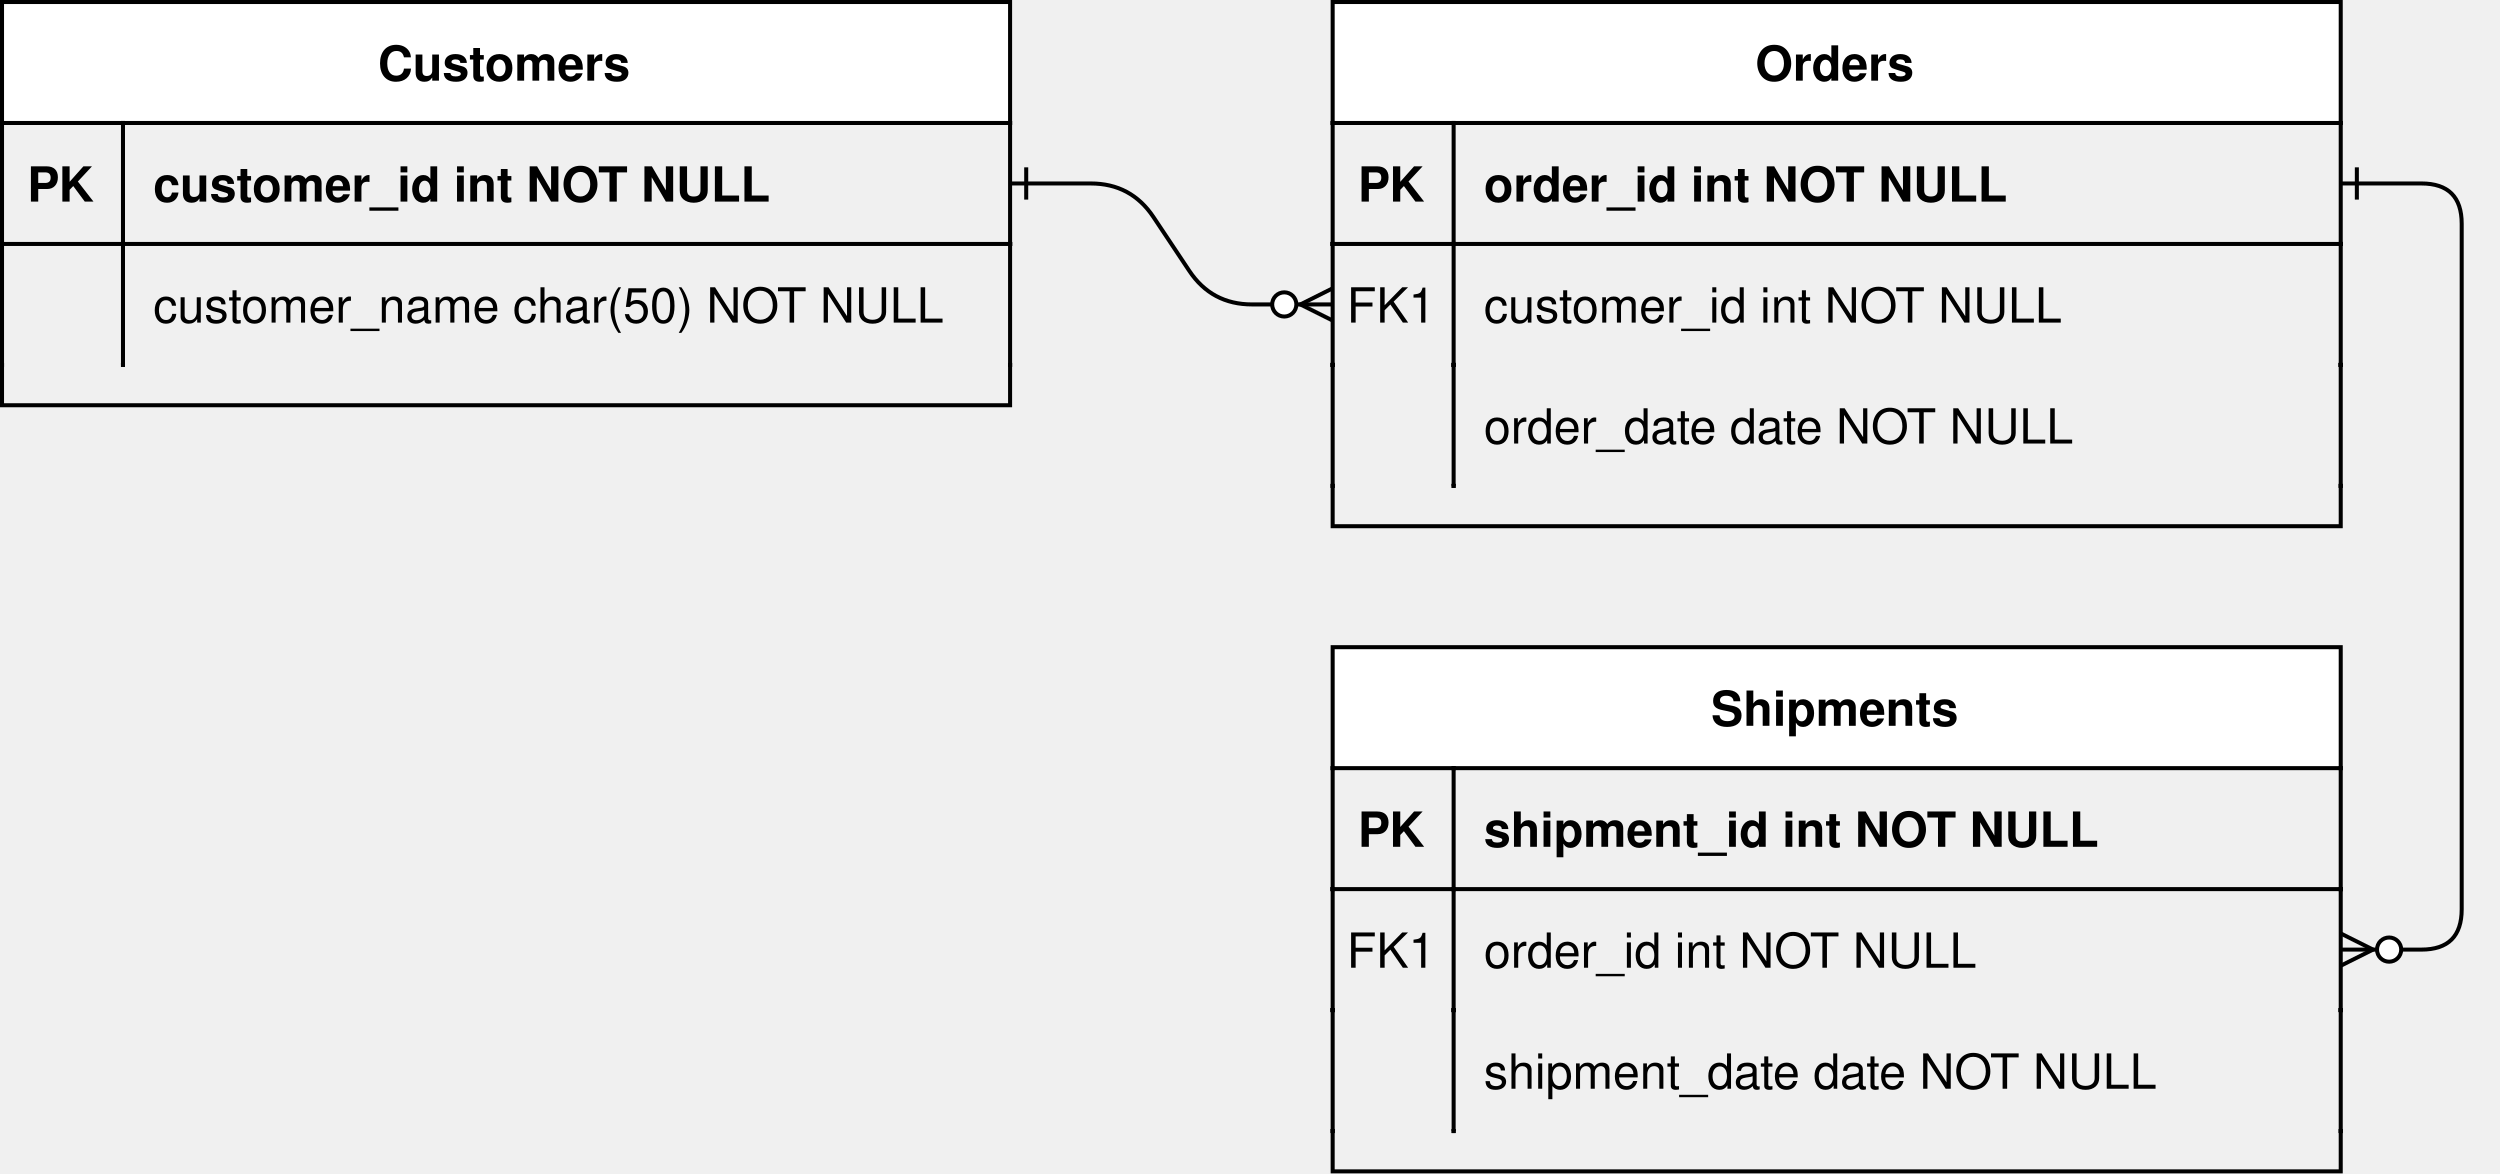
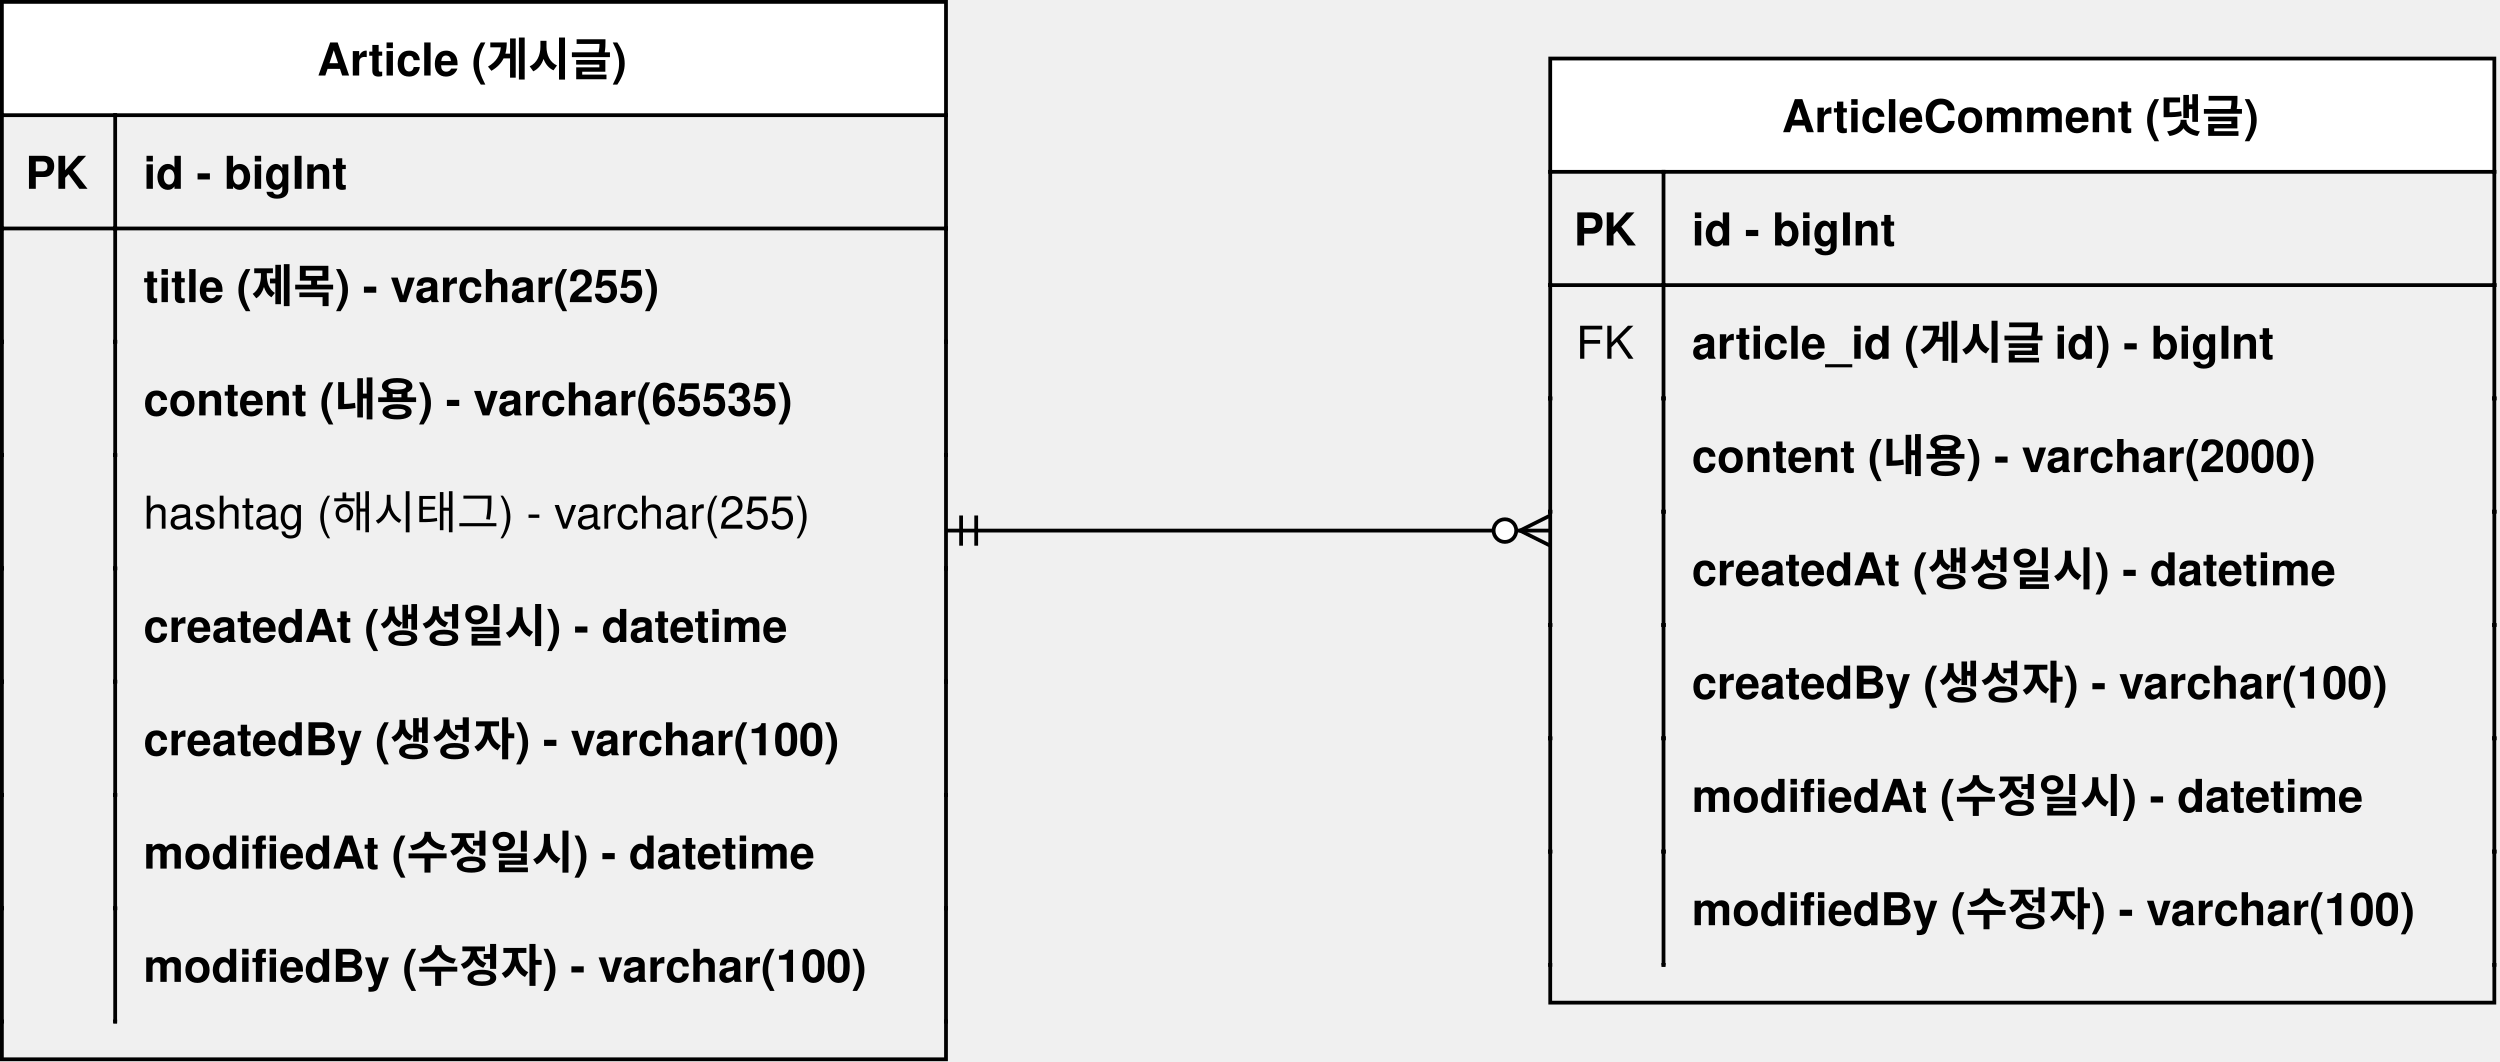
- <svg xmlns="http://www.w3.org/2000/svg" version="1.1" width="620px" height="291px" viewBox="-0.5 -0.5 620 291" content="&lt;mxfile host=&quot;app.diagrams.net&quot; modified=&quot;2022-11-24T04:15:34.462Z&quot; agent=&quot;5.0 (Windows NT 10.0; Win64; x64) AppleWebKit/537.36 (KHTML, like Gecko) Chrome/107.0.0.0 Safari/537.36&quot; etag=&quot;R3DwH7PVsz6oc4y9HtCi&quot; version=&quot;20.5.3&quot; type=&quot;github&quot;&gt;&lt;diagram id=&quot;R2lEEEUBdFMjLlhIrx00&quot; name=&quot;Page-1&quot;&gt;7Vttb5s6GP01SHcfVoEJSfuxYckmLbmr2m77eOWCA9YIRsZ526+fDTaEOGlhd2m8JlLUwMMTg59zfGyfJpbrz9cfKcziKQlRYgE7XFvuBwsABwCXv4nIpowMbgZlIKI4lEl14AH/RDJoy+gChyhvJDJCEoazZjAgaYoC1ohBSsmqmTYjSfOuGYyQFngIYKJHv+OQxWX02rPr+CeEo1jd2bHllTlUyTKQxzAkq0YIrdmYpEw+4h2ic5iilPErU0h/IGp5o5gx0dNbC4z5ayayryJCogTBDOdXAZnzcJDzlPEMznEiyrzV0FA2xG/njizXp4Sw8mi+9lEisFIwlM80PnC1qgMV7bb4gP9+uZn8sFn6aeV+Y9NpdDd4ei9bWcJkIesra8M2quAo5PWXp/xWmG3uUQIZJumovjJEaXgr0OVJo/ufiJJHMoUp7/wwZ5Cy+hpJZfoY88dzPzgqRZ7b/FzvmnzOnCxogJ7pD+hJSkIaIfZMYl8CHjbYJiv3EZE5YnTDE1Y1xyomxdv8UkFaFGXZZCmUTIqqBqt73BFcEEsOTLcn21HDUlFSNVF2XX5qG+adhno7DfV3GypLozXED7Y6XocKFnVhFHhjlHJbMsoZGEapnt1kgnP9u5TqNxsCtveqlNIZ9YWGiOYar7iiZ+KQwaeCQQUJ5BTmChbwSYlBnHL9LVkSkCSBWY6L9DIS4yScwA1ZMNWQOhvO8BqF9+UMJnI5/ya8sVxSTMwFitXiMkxwlPLjgFNO3HFIUc6fZQJzJjMOknKJKEPrZ1mksPF2QFbDfYtlwNvHMtc+TKgGgl3hcl8WAAUU7zrDMLnnCwWYRgVmTUhEXUNKskc1+kQgE0RDdLRE5VRdFJ8PdZ8kRCCbloJQpBWd84b8xbvr21ee5fEH8Pm5U5/zl0inzCdpzijEBRyIA7VCAqwhI5m8T4Jm6jGoLKY4fiKM8Zn/EKzP0vplrCW2bktoj4ZsT0P27nMXbAnv6ywpVDvGYYjSckiKdSKs8d4D5d76VzXfBWN3ILbEw22NxxYA7mvW39PqT4QQ/sc/5APr1i5V+98vj+Lv18nEqpa6JsGjdLHMHeYZDHAaTcpP9nfw846B39o6OJ7Aa+LZP2el3L8q+zNK2T+1Ug40ZMefnS7gvtJYbAlAvzUAp5LGa63gwSLnfS7VEeyRRuOweFEX/zhYpujgzUUHj6ODN6fWQeUa/ia0ZqngTevyn0oFHd3PK1eIIWSIx+XbWchge7RMkUFH3zk/xDibF6J18To0rwNct5S343kdjr4lPqOpq8Pm2mm/OzPF7XD07fZbsjsq6ho8nekb5FwK4sXz6AqiMbOcvjc+I8nssNzsLpkntz0cfRv+V/seFVcN1kh981yZwmdle3TAyhQpBP9vd3yRQoOdD6BvxQ0cfC3rXxHVXB1U5d23VjxD96MDYsaooW5/+NLDv9gf1tZXOzp/1cM+GmQX+6PlcPz77A/wtu0PYL79AXT746V/ap6T99EBQWOmuIv3cSy9PLn3AXTvw8DB2Lb+5hsfQDc+KnVM4Vys9IMY0n88+93ZLPpNskD4af3jlvKr4PUvktzRLw==&lt;/diagram&gt;&lt;/mxfile&gt;" resource="https://app.diagrams.net/?libs=general;er#H50hwang%2Ffastcampus-project-board%2Ffeature%252F%25238-domain%2Fdocuments%2Fproject-board-erd.svg">
+ <svg xmlns="http://www.w3.org/2000/svg" version="1.1" width="662px" height="281px" viewBox="-0.5 -0.5 662 281" content="&lt;mxfile host=&quot;app.diagrams.net&quot; modified=&quot;2022-11-24T04:33:44.562Z&quot; agent=&quot;5.0 (Windows NT 10.0; Win64; x64) AppleWebKit/537.36 (KHTML, like Gecko) Chrome/107.0.0.0 Safari/537.36&quot; etag=&quot;_1vBr9gFOwlkxfTSvagd&quot; version=&quot;20.5.3&quot; type=&quot;github&quot;&gt;&lt;diagram id=&quot;R2lEEEUBdFMjLlhIrx00&quot; name=&quot;Page-1&quot;&gt;7V1db+I4FP01lmYfOgr5aMMjSenM7raaqh3tap9WLjHBmiRmHbeF+fVrJzYBTBg6CYWJI1E1uTGOfc/xPVxjB+CE6eIThfPZHYlQAmwrWgDnGtj2wBq6/J+wLEvL5WBQGmKKI1moMjzi70i9U1qfcYTyjYKMkITh+aZxQrIMTdiGDVJKXjeLTUmyedc5jJFmeJzARLf+jSM2K62+Z1X2zwjHM3XngSWvpFAVloZ8BiPyumFCC3ZDMiabeI9oCjOUMX7lDtJviAJvPGNM9HQE7Bv+morSH2NC4gTBOc4/TkjKzZOcF7mZwhQnws1rFQWyIn47ZwyckBLCyqN0EaJEYKVgKNt0U3N15Qcq6j3gDeHFy/L2m8Wyz6/OX+zuLr6/erqwnbKaF5g8SwePKMMT7m3b+gDGIxDYwA/BOAR+AIZhYfGBb/0mfciWChjuzrk4ZPBJmIKcQcokfxyLGzgjGMQZ77xzPSjOkwTOc1wULy0znES3cEmemapInQVTvEDRQ0kfUZYz6ZZXJk5F5QKIR9kYcRkmOM748YR7R9wxoCjnbbmFOZMldP9Jl74gytBizST9+QmRFDG65EXk1StJm6Ximleev1bEtBUxZ2uktH1phJJp8arqCkB+IDF8C56uhmctULzrDMPkgY9SmMUFZpuQCL9GlMy/QhojJg1zgoVHxy+oHCeF83GShCQhAtmMZEgVK3rnBfzF+xtaHz3g8QaE/HxQnfOXKE5ZSLKcUc4QcSvEgXpFAqyAkbm8T4KmqhlUelMcPxHG+LCrg3U/8X8MtkTXsQ4D1zkatp6G7f2fb0GX8M5OkyLkzXAUoawclCJMwwrxHWDuRGDl9W04tofioYi4ByOyBoHzRgRkZZVb3lwbTDj9M8hQQJ6zKNdgXbWzAdKXGtK8vG1d8L8nHP8uhOTsYFcRtywb5HM4wVl8W77zcosX3lF4sagfqXarPDmouvcgypXJ4d46Zri/PHm49xth+06j/lD/Xx3s/84H96GGK8NMfeAOwcgqPmcHYDQCo+FvMuy/QDqZQfrB9rz6j96/SPDfkbo0JU2XI/+nR/r9v4kXjK0/iD/6Cv/54t1cNAsOnQn8GjUO1oLawD98x8C/E1o9PpzhgD/I/fXM7XTY39ltNX+2BquYEClnlz6IeO/bIHCFAgx3Bf5Lz3M6E/pb5I1xkV/N1/ahv/XQP7BPHfsHdreD/6D7H/p391ufZ5/BfMZgXEb/azD0ZPSX8+zXwHfUhPsVCPyuJALtc8c8BTB6kv+4CuCdXAH0Wf4zHOYNRrFrqALoc/oTivgtoxFTUz8i4l8XBy7go0ekAtcgqL59VRoQ8bcxnKIzJMZ7ZQN1NDJPDPqvAI4mBv7JxeAX+g7gp0bxlaFioM/xSTEIlnvEYAyG1nYeMLD2rMUxQAdqGGScDqhm9DrQug6s1j6eTAfsZnN+Z68DJXnN0wEF4xquKYnwFG9kBT4Y+uqbYa/PCn6CR+apgT7f2KtBS2rgnlwNms3/nb8a1ADQeTXQp/6UGqylBboa9GnBwRQyTwj0TFNu8AhJmq6vPuBEcjq3veMH3Nn/jZKr5n/UfNChWwBWxtZDv2qBmbp+MK57hkKtrr/n/o7d2OpJ3i+0v+NnEHEMTfscPe3r7P6ONnlhnHo7fRp3rHD/nvs7dmOrZ3E35xjuGwxjQ/M4R8/jYPmZ+98izO/bV13UrZK5bmhBgzSujkHmCYG+eqQXgnaE4OT7PZxmKzjOXwYuDZUBffHGm3Z82JbZc3h1vDEu+Lt6utgH/3aC/+l3fLjNUryzj/4lec2L/q6e3vXrfdunkXli0Gx/QC8G57z5w22W5p2/GHiGioGe4vXrfVtlkHk60D8B5Gg6cPJ9H27HnwHiGvoQEEWifr1vS2rQPxREEqt/KMix1OD0uz+8ZvN/Z68GnqEPBfH0qb9+vW+7FDJPCA7YG4CiGCmfc7ditnxACWSYZOPqSolMub53wHsfzFiagHLFH8qikXiUPz8dP3xHlHwldzBbArkquLqWwiz6UtCGih6jaCNWiHbUwixNOXmmE1lq75NdmRKrt4b5NRBXvxWwDuLKSAsnvWw2eQ9T7oUUrnFQaYbUFXf7IfBlV+W7KmZoFblbFTnbFZWu0Cr6McX4afV7BGXx6kcknPH/&lt;/diagram&gt;&lt;/mxfile&gt;" resource="https://app.diagrams.net/#H50hwang%2Ffastcampus-project-board%2Ffeature%252F%25238-domain%2Fdocuments%2Fproject-board-erd.svg">
  <defs>
-     <clipPath id="mx-clip-330-30-30-30-0">
-       <rect x="330" y="30" width="30" height="30" />
-     </clipPath>
-     <clipPath id="mx-clip-366-30-214-30-0">
-       <rect x="366" y="30" width="214" height="30" />
-     </clipPath>
-     <clipPath id="mx-clip-330-60-30-30-0">
-       <rect x="330" y="60" width="30" height="30" />
-     </clipPath>
-     <clipPath id="mx-clip-366-60-214-30-0">
-       <rect x="366" y="60" width="214" height="30" />
-     </clipPath>
-     <clipPath id="mx-clip-366-90-214-30-0">
-       <rect x="366" y="90" width="214" height="30" />
-     </clipPath>
-     <clipPath id="mx-clip-330-190-30-30-0">
-       <rect x="330" y="190" width="30" height="30" />
-     </clipPath>
-     <clipPath id="mx-clip-366-190-214-30-0">
-       <rect x="366" y="190" width="214" height="30" />
-     </clipPath>
-     <clipPath id="mx-clip-330-220-30-30-0">
-       <rect x="330" y="220" width="30" height="30" />
-     </clipPath>
-     <clipPath id="mx-clip-366-220-214-30-0">
-       <rect x="366" y="220" width="214" height="30" />
-     </clipPath>
-     <clipPath id="mx-clip-366-250-214-30-0">
-       <rect x="366" y="250" width="214" height="30" />
-     </clipPath>
    <clipPath id="mx-clip-0-30-30-30-0">
      <rect x="0" y="30" width="30" height="30" />
    </clipPath>
    <clipPath id="mx-clip-36-30-214-30-0">
      <rect x="36" y="30" width="214" height="30" />
    </clipPath>
    <clipPath id="mx-clip-36-60-214-30-0">
      <rect x="36" y="60" width="214" height="30" />
    </clipPath>
+     <clipPath id="mx-clip-36-90-214-30-0">
+       <rect x="36" y="90" width="214" height="30" />
+     </clipPath>
+     <clipPath id="mx-clip-36-120-214-30-0">
+       <rect x="36" y="120" width="214" height="30" />
+     </clipPath>
+     <clipPath id="mx-clip-36-150-214-30-0">
+       <rect x="36" y="150" width="214" height="30" />
+     </clipPath>
+     <clipPath id="mx-clip-36-180-214-30-0">
+       <rect x="36" y="180" width="214" height="30" />
+     </clipPath>
+     <clipPath id="mx-clip-36-210-214-30-0">
+       <rect x="36" y="210" width="214" height="30" />
+     </clipPath>
+     <clipPath id="mx-clip-36-240-214-30-0">
+       <rect x="36" y="240" width="214" height="30" />
+     </clipPath>
+     <clipPath id="mx-clip-410-45-30-30-0">
+       <rect x="410" y="45" width="30" height="30" />
+     </clipPath>
+     <clipPath id="mx-clip-446-45-214-30-0">
+       <rect x="446" y="45" width="214" height="30" />
+     </clipPath>
+     <clipPath id="mx-clip-410-75-30-30-0">
+       <rect x="410" y="75" width="30" height="30" />
+     </clipPath>
+     <clipPath id="mx-clip-446-75-214-30-0">
+       <rect x="446" y="75" width="214" height="30" />
+     </clipPath>
+     <clipPath id="mx-clip-446-105-214-30-0">
+       <rect x="446" y="105" width="214" height="30" />
+     </clipPath>
+     <clipPath id="mx-clip-446-135-214-30-0">
+       <rect x="446" y="135" width="214" height="30" />
+     </clipPath>
+     <clipPath id="mx-clip-446-165-214-30-0">
+       <rect x="446" y="165" width="214" height="30" />
+     </clipPath>
+     <clipPath id="mx-clip-446-195-214-30-0">
+       <rect x="446" y="195" width="214" height="30" />
+     </clipPath>
+     <clipPath id="mx-clip-446-225-214-30-0">
+       <rect x="446" y="225" width="214" height="30" />
+     </clipPath>
  </defs>
  <g>
-     <path d="M 250 45 L 270 45 Q 280 45 285.55 53.32 L 294.45 66.68 Q 300 75 310 75 L 330 75" fill="none" stroke="rgb(0, 0, 0)" stroke-miterlimit="10" pointer-events="stroke" />
-     <path d="M 254 41 L 254 49" fill="none" stroke="rgb(0, 0, 0)" stroke-miterlimit="10" pointer-events="all" />
-     <ellipse cx="318" cy="75" rx="3" ry="3" fill="#ffffff" stroke="rgb(0, 0, 0)" pointer-events="all" />
-     <path d="M 330 71 L 322 75 L 330 79" fill="none" stroke="rgb(0, 0, 0)" stroke-miterlimit="10" pointer-events="all" />
-     <path d="M 580 45 L 600 45 Q 610 45 610 55 L 610 225 Q 610 235 600 235 L 580 235" fill="none" stroke="rgb(0, 0, 0)" stroke-miterlimit="10" pointer-events="stroke" />
-     <path d="M 584 41 L 584 49" fill="none" stroke="rgb(0, 0, 0)" stroke-miterlimit="10" pointer-events="all" />
-     <ellipse cx="592" cy="235" rx="3" ry="3" fill="#ffffff" stroke="rgb(0, 0, 0)" pointer-events="all" />
-     <path d="M 580 239 L 588 235 L 580 231" fill="none" stroke="rgb(0, 0, 0)" stroke-miterlimit="10" pointer-events="all" />
-     <path d="M 330 30 L 330 0 L 580 0 L 580 30" fill="rgb(255, 255, 255)" stroke="rgb(0, 0, 0)" stroke-miterlimit="10" pointer-events="all" />
-     <path d="M 330 30 L 330 130 L 580 130 L 580 30" fill="none" stroke="rgb(0, 0, 0)" stroke-miterlimit="10" pointer-events="none" />
-     <path d="M 330 30 L 580 30" fill="none" stroke="rgb(0, 0, 0)" stroke-miterlimit="10" pointer-events="none" />
-     <path d="M 360 30 L 360 60 L 360 90 L 360 120" fill="none" stroke="rgb(0, 0, 0)" stroke-miterlimit="10" pointer-events="none" />
+     <path d="M 0 30 L 0 0 L 250 0 L 250 30" fill="rgb(255, 255, 255)" stroke="rgb(0, 0, 0)" stroke-miterlimit="10" pointer-events="all" />
+     <path d="M 0 30 L 0 280 L 250 280 L 250 30" fill="none" stroke="rgb(0, 0, 0)" stroke-miterlimit="10" pointer-events="none" />
+     <path d="M 0 30 L 250 30" fill="none" stroke="rgb(0, 0, 0)" stroke-miterlimit="10" pointer-events="none" />
+     <path d="M 30 30 L 30 60 L 30 90 L 30 120 L 30 150 L 30 180 L 30 210 L 30 240 L 30 270" fill="none" stroke="rgb(0, 0, 0)" stroke-miterlimit="10" pointer-events="none" />
    <g fill="rgb(0, 0, 0)" font-family="Helvetica" font-weight="bold" pointer-events="none" text-anchor="middle" font-size="12px">
-       <text x="454.5" y="19.5">Orders</text>
-     </g>
-     <path d="M 330 30 M 580 30 M 580 60 L 330 60" fill="none" stroke="rgb(0, 0, 0)" stroke-linecap="square" stroke-miterlimit="10" pointer-events="none" />
-     <path d="M 330 30 M 360 30 M 360 60 M 330 60" fill="none" stroke="rgb(0, 0, 0)" stroke-linecap="square" stroke-miterlimit="10" pointer-events="none" />
-     <g fill="rgb(0, 0, 0)" font-family="Helvetica" font-weight="bold" pointer-events="none" clip-path="url(#mx-clip-330-30-30-30-0)" text-anchor="middle" font-size="12px">
-       <text x="344.5" y="49.5">PK</text>
-     </g>
-     <path d="M 360 30 M 580 30 M 580 60 M 360 60" fill="none" stroke="rgb(0, 0, 0)" stroke-linecap="square" stroke-miterlimit="10" pointer-events="none" />
-     <g fill="rgb(0, 0, 0)" font-family="Helvetica" font-weight="bold" text-decoration="underline" pointer-events="none" clip-path="url(#mx-clip-366-30-214-30-0)" font-size="12px">
-       <text x="367.5" y="49.5">order_id int NOT NULL </text>
-     </g>
-     <path d="M 330 60 M 580 60 M 580 90 M 330 90" fill="none" stroke="rgb(0, 0, 0)" stroke-linecap="square" stroke-miterlimit="10" pointer-events="none" />
-     <path d="M 330 60 M 360 60 M 360 90 M 330 90" fill="none" stroke="rgb(0, 0, 0)" stroke-linecap="square" stroke-miterlimit="10" pointer-events="none" />
-     <g fill="rgb(0, 0, 0)" font-family="Helvetica" pointer-events="none" clip-path="url(#mx-clip-330-60-30-30-0)" text-anchor="middle" font-size="12px">
-       <text x="344.5" y="79.5">FK1</text>
-     </g>
-     <path d="M 360 60 M 580 60 M 580 90 M 360 90" fill="none" stroke="rgb(0, 0, 0)" stroke-linecap="square" stroke-miterlimit="10" pointer-events="none" />
-     <g fill="rgb(0, 0, 0)" font-family="Helvetica" pointer-events="none" clip-path="url(#mx-clip-366-60-214-30-0)" font-size="12px">
-       <text x="367.5" y="79.5">customer_id int NOT NULL</text>
-     </g>
-     <path d="M 330 90 M 580 90 M 580 120 M 330 120" fill="none" stroke="rgb(0, 0, 0)" stroke-linecap="square" stroke-miterlimit="10" pointer-events="none" />
-     <path d="M 330 90 M 360 90 M 360 120 M 330 120" fill="none" stroke="rgb(0, 0, 0)" stroke-linecap="square" stroke-miterlimit="10" pointer-events="none" />
-     <path d="M 360 90 M 580 90 M 580 120 M 360 120" fill="none" stroke="rgb(0, 0, 0)" stroke-linecap="square" stroke-miterlimit="10" pointer-events="none" />
-     <g fill="rgb(0, 0, 0)" font-family="Helvetica" pointer-events="none" clip-path="url(#mx-clip-366-90-214-30-0)" font-size="12px">
-       <text x="367.5" y="109.5">order_date date NOT NULL</text>
-     </g>
-     <path d="M 330 190 L 330 160 L 580 160 L 580 190" fill="rgb(255, 255, 255)" stroke="rgb(0, 0, 0)" stroke-miterlimit="10" pointer-events="none" />
-     <path d="M 330 190 L 330 290 L 580 290 L 580 190" fill="none" stroke="rgb(0, 0, 0)" stroke-miterlimit="10" pointer-events="none" />
-     <path d="M 330 190 L 580 190" fill="none" stroke="rgb(0, 0, 0)" stroke-miterlimit="10" pointer-events="none" />
-     <path d="M 360 190 L 360 220 L 360 250 L 360 280" fill="none" stroke="rgb(0, 0, 0)" stroke-miterlimit="10" pointer-events="none" />
-     <g fill="rgb(0, 0, 0)" font-family="Helvetica" font-weight="bold" pointer-events="none" text-anchor="middle" font-size="12px">
-       <text x="454.5" y="179.5">Shipments</text>
-     </g>
-     <path d="M 330 190 M 580 190 M 580 220 L 330 220" fill="none" stroke="rgb(0, 0, 0)" stroke-linecap="square" stroke-miterlimit="10" pointer-events="none" />
-     <path d="M 330 190 M 360 190 M 360 220 M 330 220" fill="none" stroke="rgb(0, 0, 0)" stroke-linecap="square" stroke-miterlimit="10" pointer-events="none" />
-     <g fill="rgb(0, 0, 0)" font-family="Helvetica" font-weight="bold" pointer-events="none" clip-path="url(#mx-clip-330-190-30-30-0)" text-anchor="middle" font-size="12px">
-       <text x="344.5" y="209.5">PK</text>
-     </g>
-     <path d="M 360 190 M 580 190 M 580 220 M 360 220" fill="none" stroke="rgb(0, 0, 0)" stroke-linecap="square" stroke-miterlimit="10" pointer-events="none" />
-     <g fill="rgb(0, 0, 0)" font-family="Helvetica" font-weight="bold" text-decoration="underline" pointer-events="none" clip-path="url(#mx-clip-366-190-214-30-0)" font-size="12px">
-       <text x="367.5" y="209.5">shipment_id int NOT NULL </text>
-     </g>
-     <path d="M 330 220 M 580 220 M 580 250 M 330 250" fill="none" stroke="rgb(0, 0, 0)" stroke-linecap="square" stroke-miterlimit="10" pointer-events="none" />
-     <path d="M 330 220 M 360 220 M 360 250 M 330 250" fill="none" stroke="rgb(0, 0, 0)" stroke-linecap="square" stroke-miterlimit="10" pointer-events="none" />
-     <g fill="rgb(0, 0, 0)" font-family="Helvetica" pointer-events="none" clip-path="url(#mx-clip-330-220-30-30-0)" text-anchor="middle" font-size="12px">
-       <text x="344.5" y="239.5">FK1</text>
-     </g>
-     <path d="M 360 220 M 580 220 M 580 250 M 360 250" fill="none" stroke="rgb(0, 0, 0)" stroke-linecap="square" stroke-miterlimit="10" pointer-events="none" />
-     <g fill="rgb(0, 0, 0)" font-family="Helvetica" pointer-events="none" clip-path="url(#mx-clip-366-220-214-30-0)" font-size="12px">
-       <text x="367.5" y="239.5">order_id int NOT NULL</text>
-     </g>
-     <path d="M 330 250 M 580 250 M 580 280 M 330 280" fill="none" stroke="rgb(0, 0, 0)" stroke-linecap="square" stroke-miterlimit="10" pointer-events="none" />
-     <path d="M 330 250 M 360 250 M 360 280 M 330 280" fill="none" stroke="rgb(0, 0, 0)" stroke-linecap="square" stroke-miterlimit="10" pointer-events="none" />
-     <path d="M 360 250 M 580 250 M 580 280 M 360 280" fill="none" stroke="rgb(0, 0, 0)" stroke-linecap="square" stroke-miterlimit="10" pointer-events="none" />
-     <g fill="rgb(0, 0, 0)" font-family="Helvetica" pointer-events="none" clip-path="url(#mx-clip-366-250-214-30-0)" font-size="12px">
-       <text x="367.5" y="269.5">shipment_date date NOT NULL</text>
-     </g>
-     <path d="M 0 30 L 0 0 L 250 0 L 250 30" fill="rgb(255, 255, 255)" stroke="rgb(0, 0, 0)" stroke-miterlimit="10" pointer-events="none" />
-     <path d="M 0 30 L 0 100 L 250 100 L 250 30" fill="none" stroke="rgb(0, 0, 0)" stroke-miterlimit="10" pointer-events="none" />
-     <path d="M 0 30 L 250 30" fill="none" stroke="rgb(0, 0, 0)" stroke-miterlimit="10" pointer-events="none" />
-     <path d="M 30 30 L 30 60 L 30 90" fill="none" stroke="rgb(0, 0, 0)" stroke-miterlimit="10" pointer-events="none" />
-     <g fill="rgb(0, 0, 0)" font-family="Helvetica" font-weight="bold" pointer-events="none" text-anchor="middle" font-size="12px">
-       <text x="124.5" y="19.5">Customers</text>
+       <text x="124.5" y="19.5">Article (게시글)</text>
    </g>
    <path d="M 0 30 M 250 30 M 250 60 L 0 60" fill="none" stroke="rgb(0, 0, 0)" stroke-linecap="square" stroke-miterlimit="10" pointer-events="none" />
    <path d="M 0 30 M 30 30 M 30 60 M 0 60" fill="none" stroke="rgb(0, 0, 0)" stroke-linecap="square" stroke-miterlimit="10" pointer-events="none" />
    <g fill="rgb(0, 0, 0)" font-family="Helvetica" font-weight="bold" pointer-events="none" clip-path="url(#mx-clip-0-30-30-30-0)" text-anchor="middle" font-size="12px">
      <text x="14.5" y="49.5">PK</text>
    </g>
    <path d="M 30 30 M 250 30 M 250 60 M 30 60" fill="none" stroke="rgb(0, 0, 0)" stroke-linecap="square" stroke-miterlimit="10" pointer-events="none" />
    <g fill="rgb(0, 0, 0)" font-family="Helvetica" font-weight="bold" text-decoration="underline" pointer-events="none" clip-path="url(#mx-clip-36-30-214-30-0)" font-size="12px">
-       <text x="37.5" y="49.5">customer_id int NOT NULL </text>
+       <text x="37.5" y="49.5">id - bigInt</text>
    </g>
    <path d="M 0 60 M 250 60 M 250 90 M 0 90" fill="none" stroke="rgb(0, 0, 0)" stroke-linecap="square" stroke-miterlimit="10" pointer-events="none" />
    <path d="M 0 60 M 30 60 M 30 90 M 0 90" fill="none" stroke="rgb(0, 0, 0)" stroke-linecap="square" stroke-miterlimit="10" pointer-events="none" />
    <path d="M 30 60 M 250 60 M 250 90 M 30 90" fill="none" stroke="rgb(0, 0, 0)" stroke-linecap="square" stroke-miterlimit="10" pointer-events="none" />
-     <g fill="rgb(0, 0, 0)" font-family="Helvetica" pointer-events="none" clip-path="url(#mx-clip-36-60-214-30-0)" font-size="12px">
-       <text x="37.5" y="79.5">customer_name char(50) NOT NULL</text>
+     <g fill="rgb(0, 0, 0)" font-family="Helvetica" font-weight="bold" pointer-events="none" clip-path="url(#mx-clip-36-60-214-30-0)" font-size="12px">
+       <text x="37.5" y="79.5">title (제목) - varchar(255)</text>
    </g>
+     <path d="M 0 90 M 250 90 M 250 120 M 0 120" fill="none" stroke="rgb(0, 0, 0)" stroke-linecap="square" stroke-miterlimit="10" pointer-events="none" />
+     <path d="M 0 90 M 30 90 M 30 120 M 0 120" fill="none" stroke="rgb(0, 0, 0)" stroke-linecap="square" stroke-miterlimit="10" pointer-events="none" />
+     <path d="M 30 90 M 250 90 M 250 120 M 30 120" fill="none" stroke="rgb(0, 0, 0)" stroke-linecap="square" stroke-miterlimit="10" pointer-events="none" />
+     <g fill="rgb(0, 0, 0)" font-family="Helvetica" font-weight="bold" pointer-events="none" clip-path="url(#mx-clip-36-90-214-30-0)" font-size="12px">
+       <text x="37.5" y="109.5">content (내용) - varchar(65535)</text>
+     </g>
+     <path d="M 0 120 M 250 120 M 250 150 M 0 150" fill="none" stroke="rgb(0, 0, 0)" stroke-linecap="square" stroke-miterlimit="10" pointer-events="none" />
+     <path d="M 0 120 M 30 120 M 30 150 M 0 150" fill="none" stroke="rgb(0, 0, 0)" stroke-linecap="square" stroke-miterlimit="10" pointer-events="none" />
+     <path d="M 30 120 M 250 120 M 250 150 M 30 150" fill="none" stroke="rgb(0, 0, 0)" stroke-linecap="square" stroke-miterlimit="10" pointer-events="none" />
+     <g fill="rgb(0, 0, 0)" font-family="Helvetica" pointer-events="none" clip-path="url(#mx-clip-36-120-214-30-0)" font-size="12px">
+       <text x="37.5" y="139.5">hashtag (해시태그) - varchar(255)</text>
+     </g>
+     <path d="M 0 150 M 250 150 M 250 180 M 0 180" fill="none" stroke="rgb(0, 0, 0)" stroke-linecap="square" stroke-miterlimit="10" pointer-events="none" />
+     <path d="M 0 150 M 30 150 M 30 180 M 0 180" fill="none" stroke="rgb(0, 0, 0)" stroke-linecap="square" stroke-miterlimit="10" pointer-events="none" />
+     <path d="M 30 150 M 250 150 M 250 180 M 30 180" fill="none" stroke="rgb(0, 0, 0)" stroke-linecap="square" stroke-miterlimit="10" pointer-events="none" />
+     <g fill="rgb(0, 0, 0)" font-family="Helvetica" font-weight="bold" pointer-events="none" clip-path="url(#mx-clip-36-150-214-30-0)" font-size="12px">
+       <text x="37.5" y="169.5">createdAt (생성일시) - datetime</text>
+     </g>
+     <path d="M 0 180 M 250 180 M 250 210 M 0 210" fill="none" stroke="rgb(0, 0, 0)" stroke-linecap="square" stroke-miterlimit="10" pointer-events="none" />
+     <path d="M 0 180 M 30 180 M 30 210 M 0 210" fill="none" stroke="rgb(0, 0, 0)" stroke-linecap="square" stroke-miterlimit="10" pointer-events="none" />
+     <path d="M 30 180 M 250 180 M 250 210 M 30 210" fill="none" stroke="rgb(0, 0, 0)" stroke-linecap="square" stroke-miterlimit="10" pointer-events="none" />
+     <g fill="rgb(0, 0, 0)" font-family="Helvetica" font-weight="bold" pointer-events="none" clip-path="url(#mx-clip-36-180-214-30-0)" font-size="12px">
+       <text x="37.5" y="199.5">createdBy (생성자) - varchar(100)</text>
+     </g>
+     <path d="M 0 210 M 250 210 M 250 240 M 0 240" fill="none" stroke="rgb(0, 0, 0)" stroke-linecap="square" stroke-miterlimit="10" pointer-events="none" />
+     <path d="M 0 210 M 30 210 M 30 240 M 0 240" fill="none" stroke="rgb(0, 0, 0)" stroke-linecap="square" stroke-miterlimit="10" pointer-events="none" />
+     <path d="M 30 210 M 250 210 M 250 240 M 30 240" fill="none" stroke="rgb(0, 0, 0)" stroke-linecap="square" stroke-miterlimit="10" pointer-events="none" />
+     <g fill="rgb(0, 0, 0)" font-family="Helvetica" font-weight="bold" pointer-events="none" clip-path="url(#mx-clip-36-210-214-30-0)" font-size="12px">
+       <text x="37.5" y="229.5">modifiedAt (수정일시) - datetime</text>
+     </g>
+     <path d="M 0 240 M 250 240 M 250 270 M 0 270" fill="none" stroke="rgb(0, 0, 0)" stroke-linecap="square" stroke-miterlimit="10" pointer-events="none" />
+     <path d="M 0 240 M 30 240 M 30 270 M 0 270" fill="none" stroke="rgb(0, 0, 0)" stroke-linecap="square" stroke-miterlimit="10" pointer-events="none" />
+     <path d="M 30 240 M 250 240 M 250 270 M 30 270" fill="none" stroke="rgb(0, 0, 0)" stroke-linecap="square" stroke-miterlimit="10" pointer-events="none" />
+     <g fill="rgb(0, 0, 0)" font-family="Helvetica" font-weight="bold" pointer-events="none" clip-path="url(#mx-clip-36-240-214-30-0)" font-size="12px">
+       <text x="37.5" y="259.5">modifiedBy (수정자) - varchar(100)</text>
+     </g>
+     <path d="M 410 45 L 410 15 L 660 15 L 660 45" fill="rgb(255, 255, 255)" stroke="rgb(0, 0, 0)" stroke-miterlimit="10" pointer-events="none" />
+     <path d="M 410 45 L 410 265 L 660 265 L 660 45" fill="none" stroke="rgb(0, 0, 0)" stroke-miterlimit="10" pointer-events="none" />
+     <path d="M 410 45 L 660 45" fill="none" stroke="rgb(0, 0, 0)" stroke-miterlimit="10" pointer-events="none" />
+     <path d="M 440 45 L 440 75 L 440 105 L 440 135 L 440 165 L 440 195 L 440 225 L 440 255" fill="none" stroke="rgb(0, 0, 0)" stroke-miterlimit="10" pointer-events="none" />
+     <g fill="rgb(0, 0, 0)" font-family="Helvetica" font-weight="bold" pointer-events="none" text-anchor="middle" font-size="12px">
+       <text x="534.5" y="34.5">ArticleComment (댓글)</text>
+     </g>
+     <path d="M 410 45 M 660 45 M 660 75 L 410 75" fill="none" stroke="rgb(0, 0, 0)" stroke-linecap="square" stroke-miterlimit="10" pointer-events="none" />
+     <path d="M 410 45 M 440 45 M 440 75 M 410 75" fill="none" stroke="rgb(0, 0, 0)" stroke-linecap="square" stroke-miterlimit="10" pointer-events="none" />
+     <g fill="rgb(0, 0, 0)" font-family="Helvetica" font-weight="bold" pointer-events="none" clip-path="url(#mx-clip-410-45-30-30-0)" text-anchor="middle" font-size="12px">
+       <text x="424.5" y="64.5">PK</text>
+     </g>
+     <path d="M 440 45 M 660 45 M 660 75 M 440 75" fill="none" stroke="rgb(0, 0, 0)" stroke-linecap="square" stroke-miterlimit="10" pointer-events="none" />
+     <g fill="rgb(0, 0, 0)" font-family="Helvetica" font-weight="bold" text-decoration="underline" pointer-events="none" clip-path="url(#mx-clip-446-45-214-30-0)" font-size="12px">
+       <text x="447.5" y="64.5">id - bigInt</text>
+     </g>
+     <path d="M 410 75 M 660 75 M 660 105 M 410 105" fill="none" stroke="rgb(0, 0, 0)" stroke-linecap="square" stroke-miterlimit="10" pointer-events="none" />
+     <path d="M 410 75 M 440 75 M 440 105 M 410 105" fill="none" stroke="rgb(0, 0, 0)" stroke-linecap="square" stroke-miterlimit="10" pointer-events="none" />
+     <g fill="rgb(0, 0, 0)" font-family="Helvetica" pointer-events="none" clip-path="url(#mx-clip-410-75-30-30-0)" text-anchor="middle" font-size="12px">
+       <text x="424.5" y="94.5">FK</text>
+     </g>
+     <path d="M 440 75 M 660 75 M 660 105 M 440 105" fill="none" stroke="rgb(0, 0, 0)" stroke-linecap="square" stroke-miterlimit="10" pointer-events="none" />
+     <g fill="rgb(0, 0, 0)" font-family="Helvetica" font-weight="bold" pointer-events="none" clip-path="url(#mx-clip-446-75-214-30-0)" font-size="12px">
+       <text x="447.5" y="94.5">article_id (게시글 id) - bigInt</text>
+     </g>
+     <path d="M 410 105 M 660 105 M 660 135 M 410 135" fill="none" stroke="rgb(0, 0, 0)" stroke-linecap="square" stroke-miterlimit="10" pointer-events="none" />
+     <path d="M 410 105 M 440 105 M 440 135 M 410 135" fill="none" stroke="rgb(0, 0, 0)" stroke-linecap="square" stroke-miterlimit="10" pointer-events="none" />
+     <path d="M 440 105 M 660 105 M 660 135 M 440 135" fill="none" stroke="rgb(0, 0, 0)" stroke-linecap="square" stroke-miterlimit="10" pointer-events="none" />
+     <g fill="rgb(0, 0, 0)" font-family="Helvetica" font-weight="bold" pointer-events="none" clip-path="url(#mx-clip-446-105-214-30-0)" font-size="12px">
+       <text x="447.5" y="124.5">content (내용) - varchar(2000)</text>
+     </g>
+     <path d="M 410 135 M 660 135 M 660 165 M 410 165" fill="none" stroke="rgb(0, 0, 0)" stroke-linecap="square" stroke-miterlimit="10" pointer-events="none" />
+     <path d="M 410 135 M 440 135 M 440 165 M 410 165" fill="none" stroke="rgb(0, 0, 0)" stroke-linecap="square" stroke-miterlimit="10" pointer-events="none" />
+     <path d="M 440 135 M 660 135 M 660 165 M 440 165" fill="none" stroke="rgb(0, 0, 0)" stroke-linecap="square" stroke-miterlimit="10" pointer-events="none" />
+     <g fill="rgb(0, 0, 0)" font-family="Helvetica" font-weight="bold" pointer-events="none" clip-path="url(#mx-clip-446-135-214-30-0)" font-size="12px">
+       <text x="447.5" y="154.5">createdAt (생성일시) - datetime</text>
+     </g>
+     <path d="M 410 165 M 660 165 M 660 195 M 410 195" fill="none" stroke="rgb(0, 0, 0)" stroke-linecap="square" stroke-miterlimit="10" pointer-events="none" />
+     <path d="M 410 165 M 440 165 M 440 195 M 410 195" fill="none" stroke="rgb(0, 0, 0)" stroke-linecap="square" stroke-miterlimit="10" pointer-events="none" />
+     <path d="M 440 165 M 660 165 M 660 195 M 440 195" fill="none" stroke="rgb(0, 0, 0)" stroke-linecap="square" stroke-miterlimit="10" pointer-events="none" />
+     <g fill="rgb(0, 0, 0)" font-family="Helvetica" font-weight="bold" pointer-events="none" clip-path="url(#mx-clip-446-165-214-30-0)" font-size="12px">
+       <text x="447.5" y="184.5">createdBy (생성자) - varchar(100)</text>
+     </g>
+     <path d="M 410 195 M 660 195 M 660 225 M 410 225" fill="none" stroke="rgb(0, 0, 0)" stroke-linecap="square" stroke-miterlimit="10" pointer-events="none" />
+     <path d="M 410 195 M 440 195 M 440 225 M 410 225" fill="none" stroke="rgb(0, 0, 0)" stroke-linecap="square" stroke-miterlimit="10" pointer-events="none" />
+     <path d="M 440 195 M 660 195 M 660 225 M 440 225" fill="none" stroke="rgb(0, 0, 0)" stroke-linecap="square" stroke-miterlimit="10" pointer-events="none" />
+     <g fill="rgb(0, 0, 0)" font-family="Helvetica" font-weight="bold" pointer-events="none" clip-path="url(#mx-clip-446-195-214-30-0)" font-size="12px">
+       <text x="447.5" y="214.5">modifiedAt (수정일시) - datetime</text>
+     </g>
+     <path d="M 410 225 M 660 225 M 660 255 M 410 255" fill="none" stroke="rgb(0, 0, 0)" stroke-linecap="square" stroke-miterlimit="10" pointer-events="none" />
+     <path d="M 410 225 M 440 225 M 440 255 M 410 255" fill="none" stroke="rgb(0, 0, 0)" stroke-linecap="square" stroke-miterlimit="10" pointer-events="none" />
+     <path d="M 440 225 M 660 225 M 660 255 M 440 255" fill="none" stroke="rgb(0, 0, 0)" stroke-linecap="square" stroke-miterlimit="10" pointer-events="none" />
+     <g fill="rgb(0, 0, 0)" font-family="Helvetica" font-weight="bold" pointer-events="none" clip-path="url(#mx-clip-446-225-214-30-0)" font-size="12px">
+       <text x="447.5" y="244.5">modifiedBy (수정자) - varchar(100)</text>
+     </g>
+     <path d="M 250 140 L 280 140 L 380 140 L 410 140" fill="none" stroke="rgb(0, 0, 0)" stroke-miterlimit="10" pointer-events="none" />
+     <path d="M 254 136 L 254 144 M 258 136 L 258 144" fill="none" stroke="rgb(0, 0, 0)" stroke-miterlimit="10" pointer-events="none" />
+     <ellipse cx="398" cy="140" rx="3" ry="3" fill="#ffffff" stroke="rgb(0, 0, 0)" pointer-events="none" />
+     <path d="M 410 136 L 402 140 L 410 144" fill="none" stroke="rgb(0, 0, 0)" stroke-miterlimit="10" pointer-events="none" />
  </g>
</svg>
